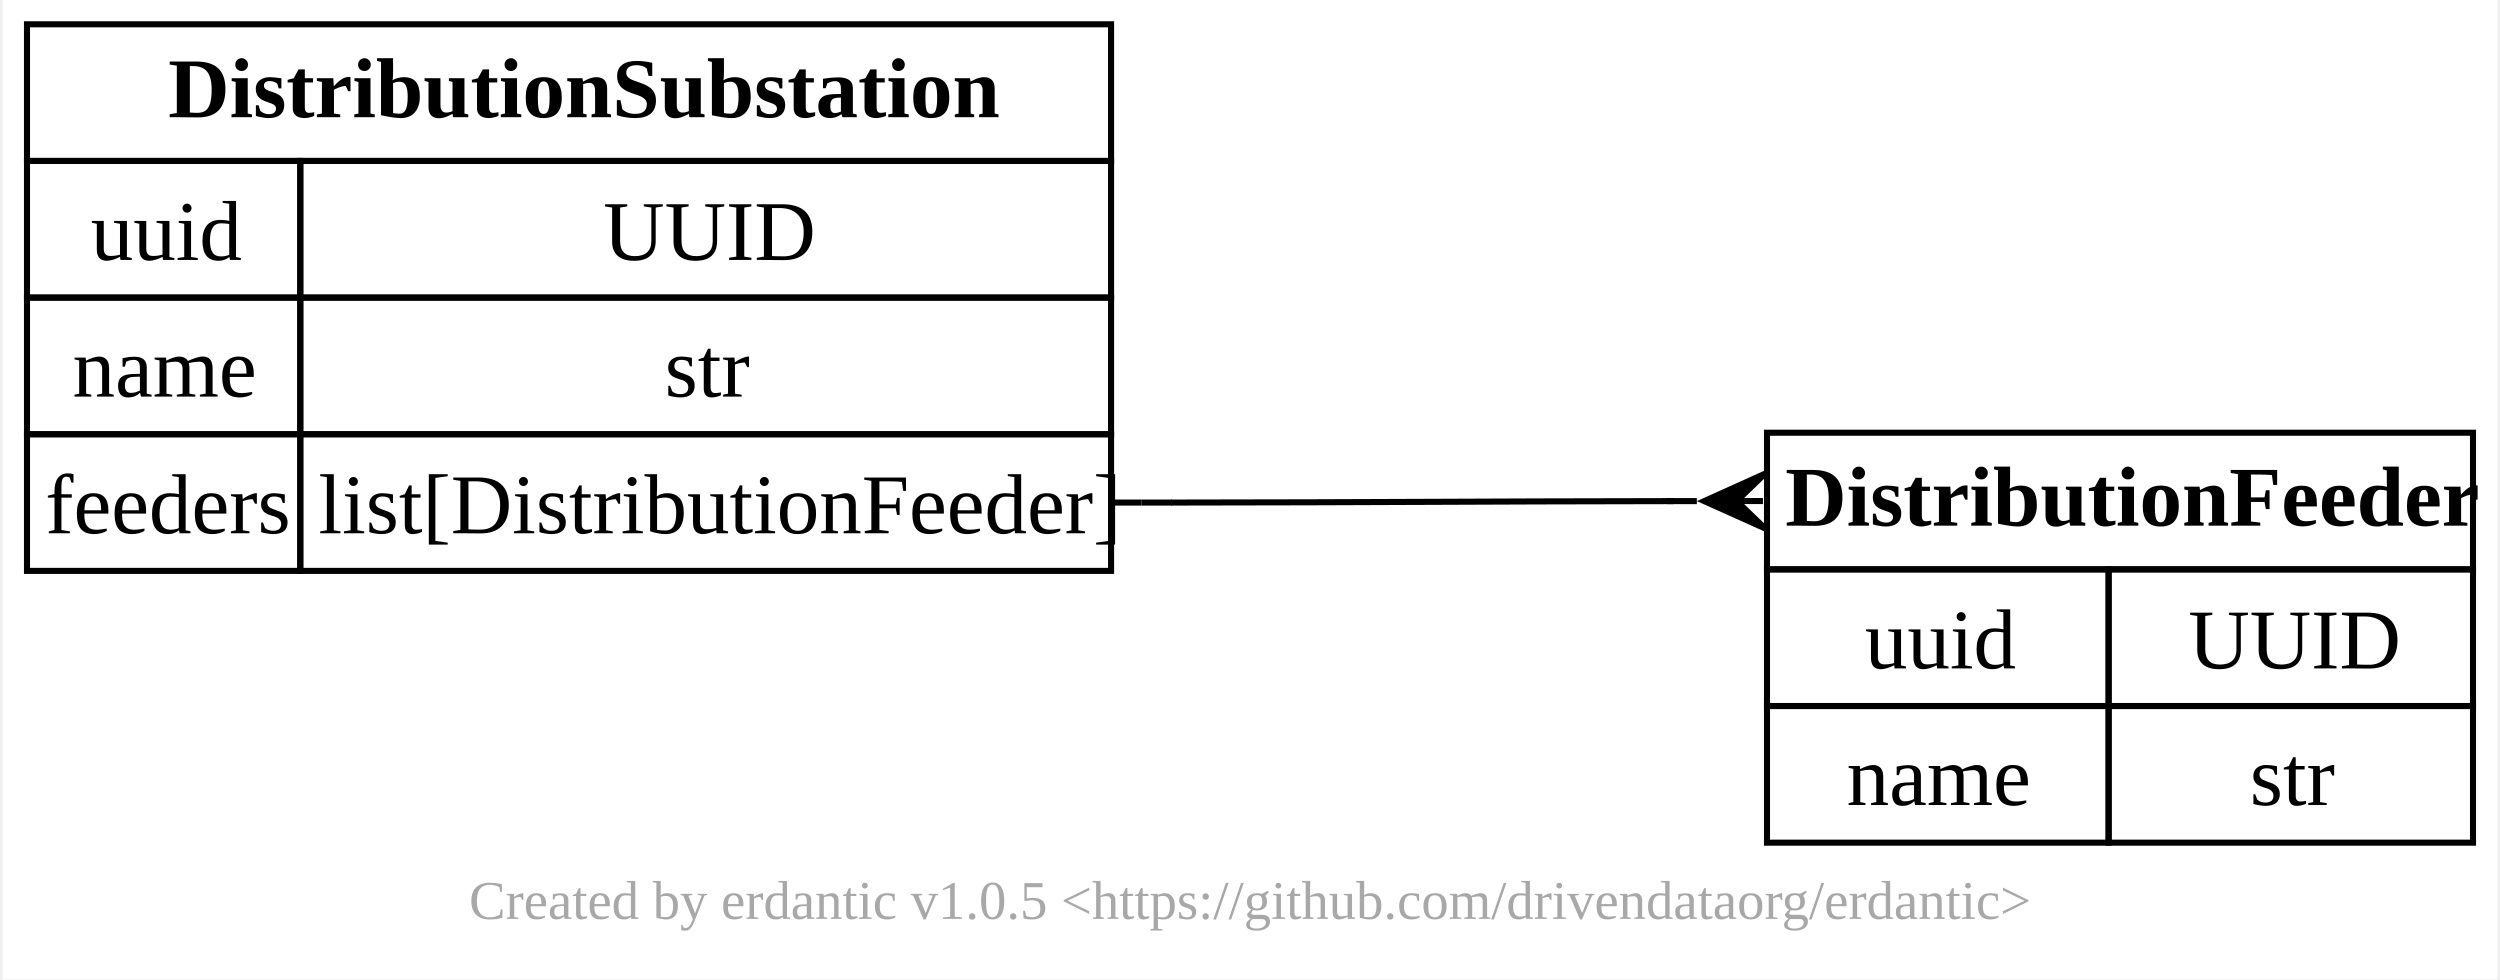
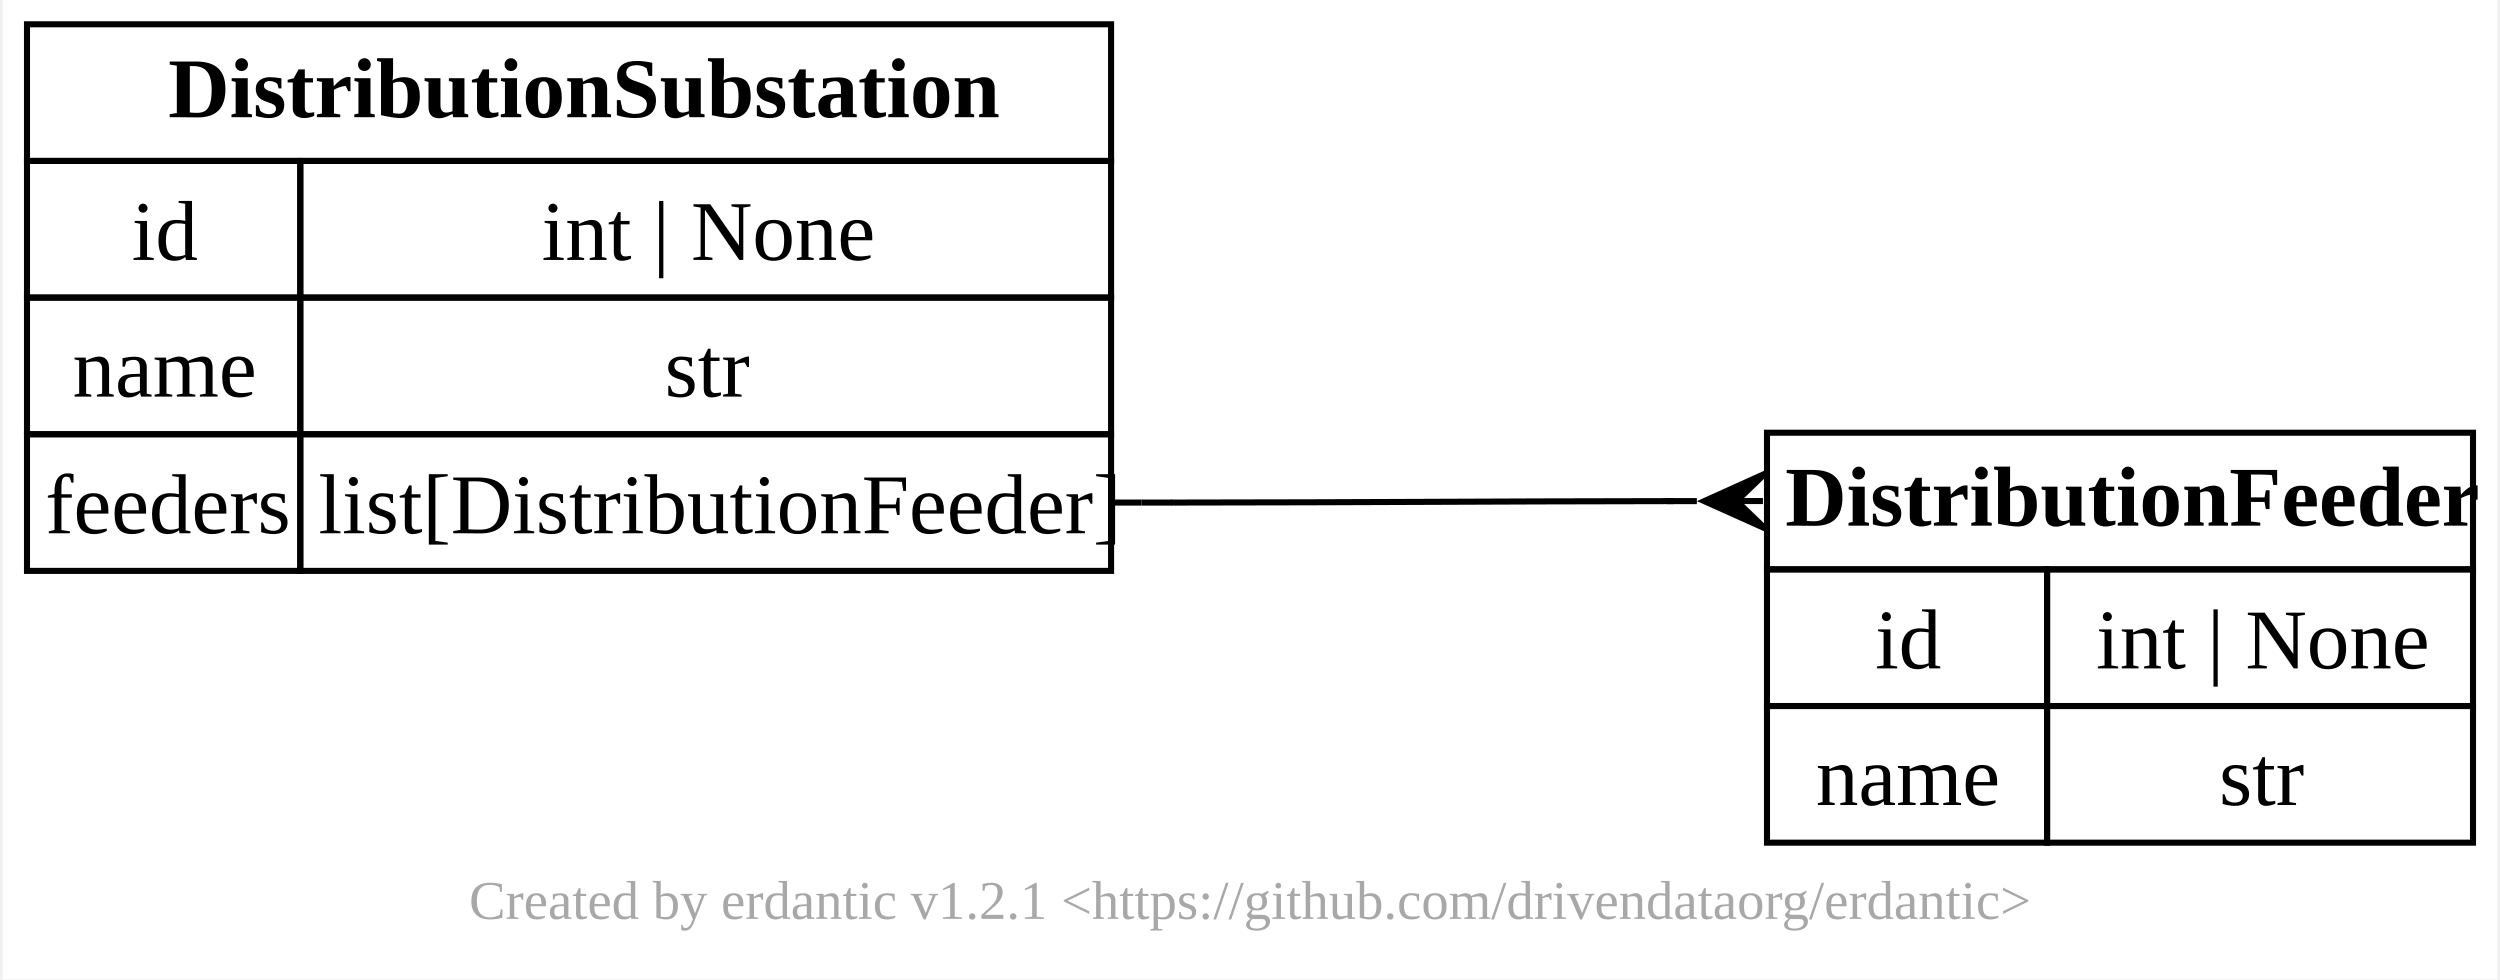
<svg xmlns="http://www.w3.org/2000/svg" xmlns:xlink="http://www.w3.org/1999/xlink" width="411pt" height="161pt" viewBox="0.00 0.00 410.75 161.25">
  <g id="graph0" class="graph" transform="scale(1 1) rotate(0) translate(4 157.25)">
    <polygon fill="white" stroke="none" points="-4,4 -4,-157.25 406.75,-157.25 406.75,4 -4,4" />
-     <text text-anchor="middle" x="201.38" y="-5.95" font-family="Times New Roman,Times,Liberation Serif,serif" font-size="9.00" fill="#a8a8a8">Created by erdantic v1.0.5 &lt;https://github.com/drivendataorg/erdantic&gt;</text>
+     <text text-anchor="middle" x="201.38" y="-5.95" font-family="Times New Roman,Times,Liberation Serif,serif" font-size="9.00" fill="#a8a8a8">Created by erdantic v1.2.1 &lt;https://github.com/drivendataorg/erdantic&gt;</text>
    <g id="node1" class="node">
      <g id="a_node1">
        <a xlink:title="gdm.systems.distribution.components.distribution_feeder.DistributionFeeder&#10;&#10;Class interface for distribution feeder.&#10;">
          <polygon fill="none" stroke="black" points="286.5,-63.5 286.5,-86 402.75,-86 402.75,-63.5 286.5,-63.5" />
          <text text-anchor="start" x="289.5" y="-70.7" font-family="Times New Roman,Times,Liberation Serif,serif" font-weight="bold" font-size="14.00">DistributionFeeder</text>
-           <polygon fill="none" stroke="black" points="286.5,-41 286.5,-63.5 342.75,-63.5 342.75,-41 286.5,-41" />
-           <text text-anchor="start" x="302.62" y="-47.2" font-family="Times New Roman,Times,Liberation Serif,serif" font-size="14.00">uuid</text>
-           <polygon fill="none" stroke="black" points="342.75,-41 342.75,-63.5 402.75,-63.5 402.75,-41 342.75,-41" />
-           <text text-anchor="start" x="355.88" y="-47.2" font-family="Times New Roman,Times,Liberation Serif,serif" font-size="14.00">UUID</text>
-           <polygon fill="none" stroke="black" points="286.5,-18.5 286.5,-41 342.75,-41 342.75,-18.5 286.5,-18.5" />
-           <text text-anchor="start" x="299.62" y="-24.7" font-family="Times New Roman,Times,Liberation Serif,serif" font-size="14.00">name</text>
-           <polygon fill="none" stroke="black" points="342.75,-18.5 342.75,-41 402.75,-41 402.75,-18.5 342.75,-18.5" />
-           <text text-anchor="start" x="366" y="-24.7" font-family="Times New Roman,Times,Liberation Serif,serif" font-size="14.00">str</text>
+           <polygon fill="none" stroke="black" points="286.5,-41 286.5,-63.5 332.62,-63.5 332.62,-41 286.5,-41" />
+           <text text-anchor="start" x="304.31" y="-47.2" font-family="Times New Roman,Times,Liberation Serif,serif" font-size="14.00">id</text>
+           <polygon fill="none" stroke="black" points="332.62,-41 332.62,-63.5 402.75,-63.5 402.75,-41 332.62,-41" />
+           <text text-anchor="start" x="340.69" y="-47.2" font-family="Times New Roman,Times,Liberation Serif,serif" font-size="14.00">int | None</text>
+           <polygon fill="none" stroke="black" points="286.5,-18.5 286.5,-41 332.62,-41 332.62,-18.5 286.5,-18.5" />
+           <text text-anchor="start" x="294.56" y="-24.7" font-family="Times New Roman,Times,Liberation Serif,serif" font-size="14.00">name</text>
+           <polygon fill="none" stroke="black" points="332.62,-18.5 332.62,-41 402.75,-41 402.75,-18.5 332.62,-18.5" />
+           <text text-anchor="start" x="360.94" y="-24.7" font-family="Times New Roman,Times,Liberation Serif,serif" font-size="14.00">str</text>
        </a>
      </g>
    </g>
    <g id="node2" class="node">
      <g id="a_node2">
        <a xlink:title="gdm.systems.distribution.components.distribution_substation.DistributionSubstation&#10;&#10;Class interface for distribution feeder.&#10;">
          <polygon fill="none" stroke="black" points="0,-130.75 0,-153.25 178.5,-153.25 178.5,-130.75 0,-130.75" />
          <text text-anchor="start" x="23.25" y="-137.95" font-family="Times New Roman,Times,Liberation Serif,serif" font-weight="bold" font-size="14.00">DistributionSubstation</text>
          <polygon fill="none" stroke="black" points="0,-108.25 0,-130.75 45,-130.75 45,-108.25 0,-108.25" />
-           <text text-anchor="start" x="10.5" y="-114.45" font-family="Times New Roman,Times,Liberation Serif,serif" font-size="14.00">uuid</text>
+           <text text-anchor="start" x="17.25" y="-114.45" font-family="Times New Roman,Times,Liberation Serif,serif" font-size="14.00">id</text>
          <polygon fill="none" stroke="black" points="45,-108.25 45,-130.75 178.5,-130.75 178.5,-108.25 45,-108.25" />
-           <text text-anchor="start" x="94.88" y="-114.45" font-family="Times New Roman,Times,Liberation Serif,serif" font-size="14.00">UUID</text>
+           <text text-anchor="start" x="84.75" y="-114.45" font-family="Times New Roman,Times,Liberation Serif,serif" font-size="14.00">int | None</text>
          <polygon fill="none" stroke="black" points="0,-85.75 0,-108.25 45,-108.25 45,-85.75 0,-85.75" />
          <text text-anchor="start" x="7.5" y="-91.95" font-family="Times New Roman,Times,Liberation Serif,serif" font-size="14.00">name</text>
          <polygon fill="none" stroke="black" points="45,-85.75 45,-108.25 178.5,-108.25 178.5,-85.75 45,-85.75" />
          <text text-anchor="start" x="105" y="-91.95" font-family="Times New Roman,Times,Liberation Serif,serif" font-size="14.00">str</text>
          <polygon fill="none" stroke="black" points="0,-63.25 0,-85.75 45,-85.75 45,-63.25 0,-63.25" />
          <text text-anchor="start" x="3" y="-69.45" font-family="Times New Roman,Times,Liberation Serif,serif" font-size="14.00">feeders</text>
          <polygon fill="none" stroke="black" points="45,-63.25 45,-85.75 178.5,-85.75 178.5,-63.25 45,-63.25" />
          <text text-anchor="start" x="48" y="-69.45" font-family="Times New Roman,Times,Liberation Serif,serif" font-size="14.00">list[DistributionFeeder]</text>
        </a>
      </g>
    </g>
    <g id="edge1" class="edge">
      <path fill="none" stroke="black" d="M188.37,-74.5C223.42,-74.53 238.17,-74.7 271.14,-74.74" />
      <polyline fill="none" stroke="black" points="178.5,-74.5 183.5,-74.5" />
      <polyline fill="none" stroke="black" points="183.5,-74.5 188.5,-74.5" />
      <polygon fill="black" stroke="black" points="276.17,-74.74 286.16,-79.25 281.5,-74.75 285.83,-74.75 285.83,-74.75 285.83,-74.75 281.5,-74.75 286.17,-70.25 276.17,-74.74" />
      <polyline fill="none" stroke="black" points="274.95,-74.74 269.95,-74.74" />
    </g>
  </g>
</svg>
